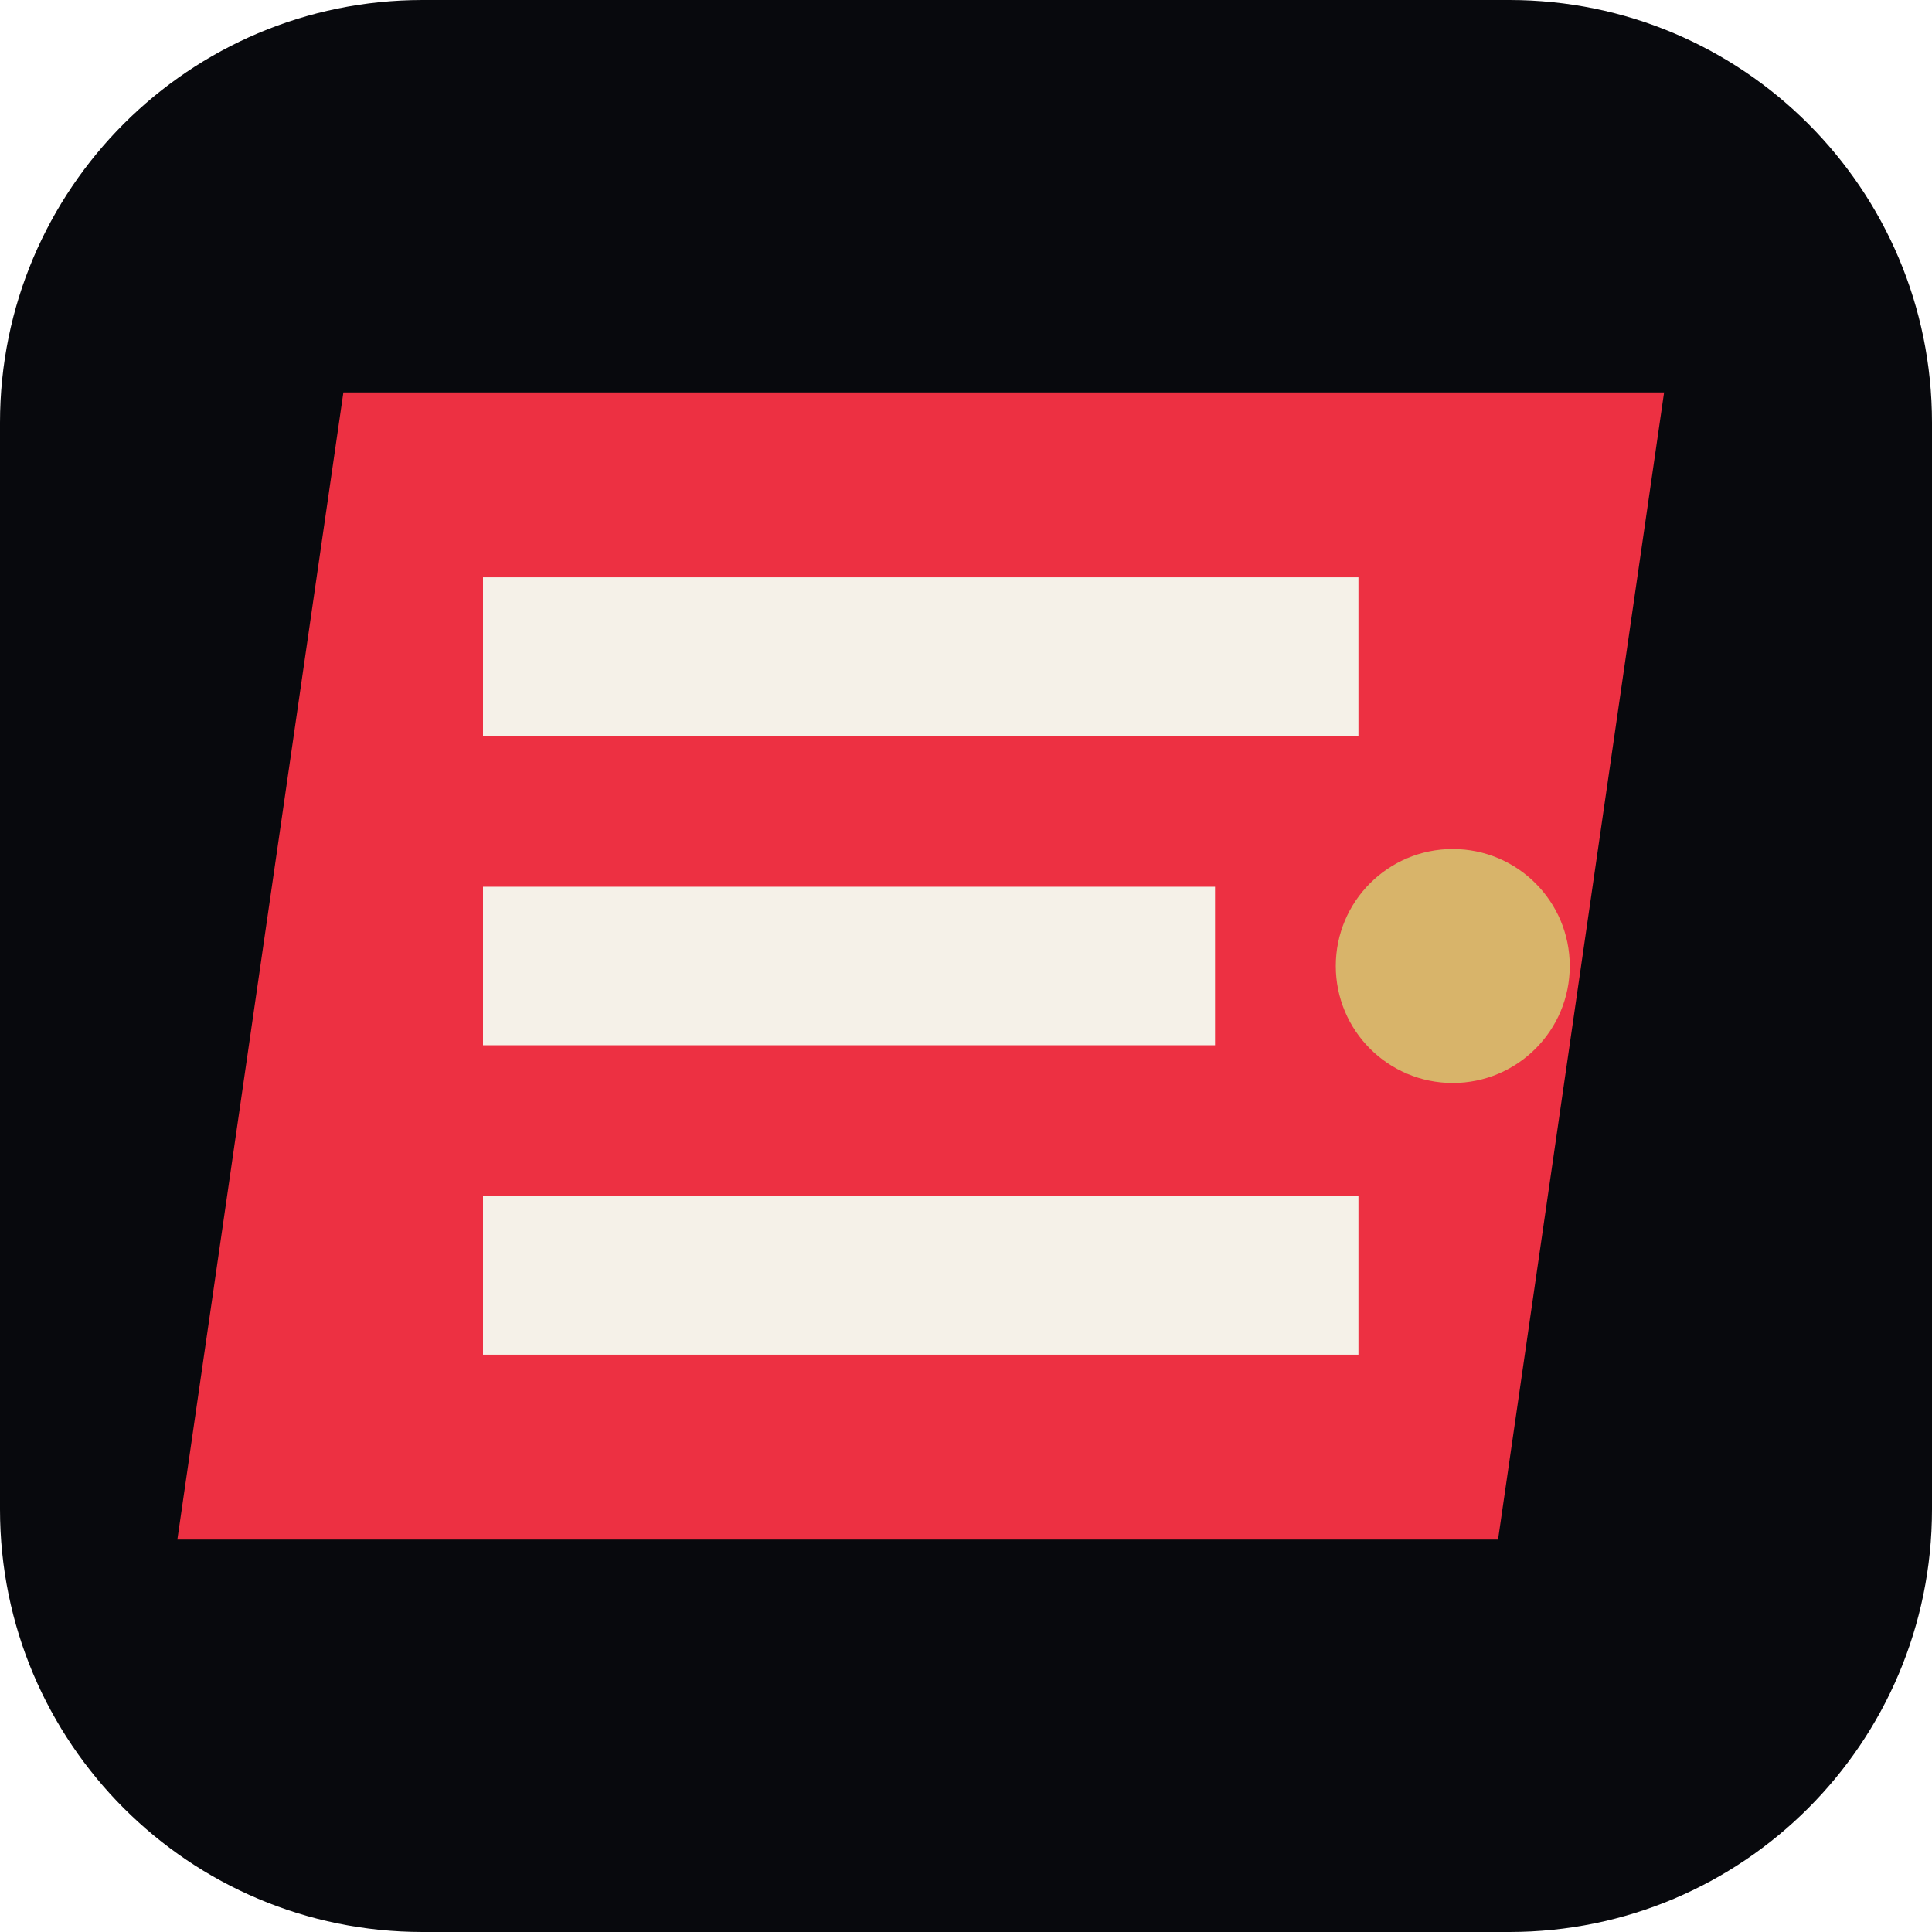
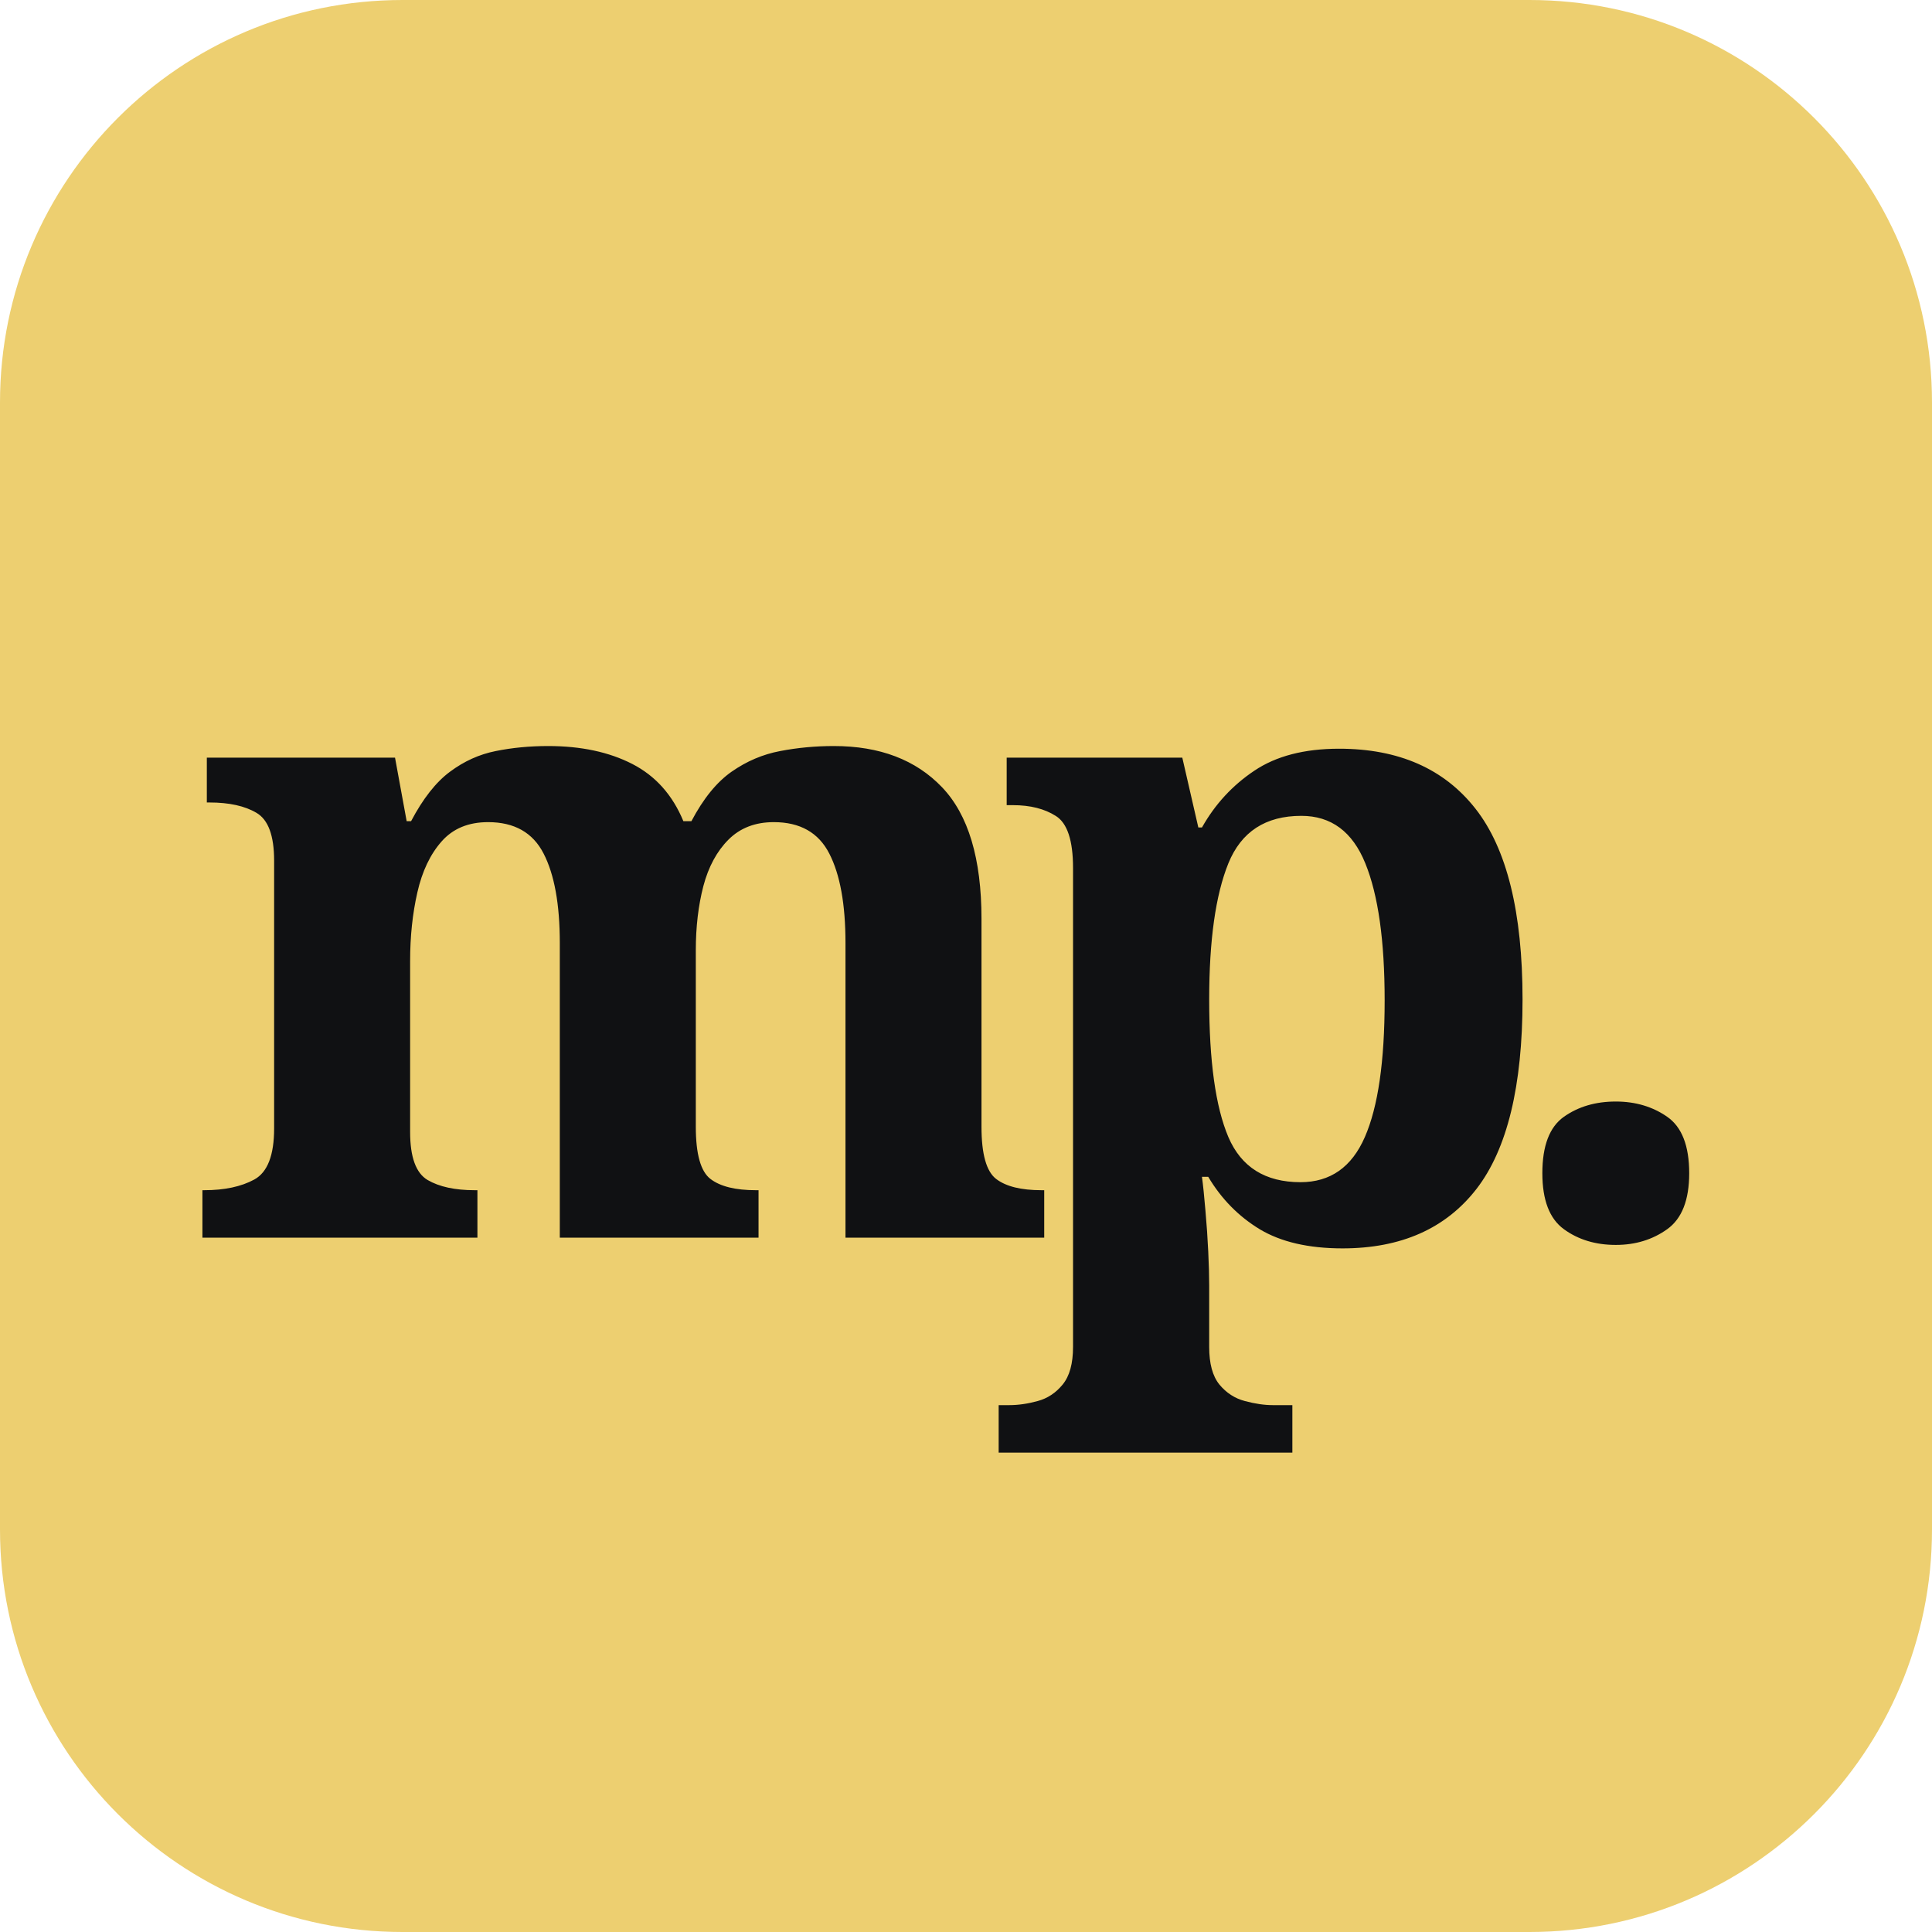
- <svg xmlns="http://www.w3.org/2000/svg" viewBox="0 0 512 512" role="img" aria-label="Minha Pilha">
-   <rect width="512" height="512" rx="112" fill="#08090d" />
-   <path d="M91 104h350l-44 304H47z" fill="#ed3042" />
-   <path d="M128 153h232v42H128zm0 82h194v42H128zm0 82h232v42H128z" fill="#f5f1e8" />
-   <circle cx="385" cy="256" r="31" fill="#d8b46a" />
+ <svg xmlns="http://www.w3.org/2000/svg" viewBox="0 0 192 192">
+   <rect width="192" height="192" rx="40" fill="#edcf70" />
+   <text x="96" y="123" text-anchor="middle" font-family="Georgia,serif" font-size="89" font-weight="bold" letter-spacing="-8" fill="#101113">mp.</text>
</svg>
